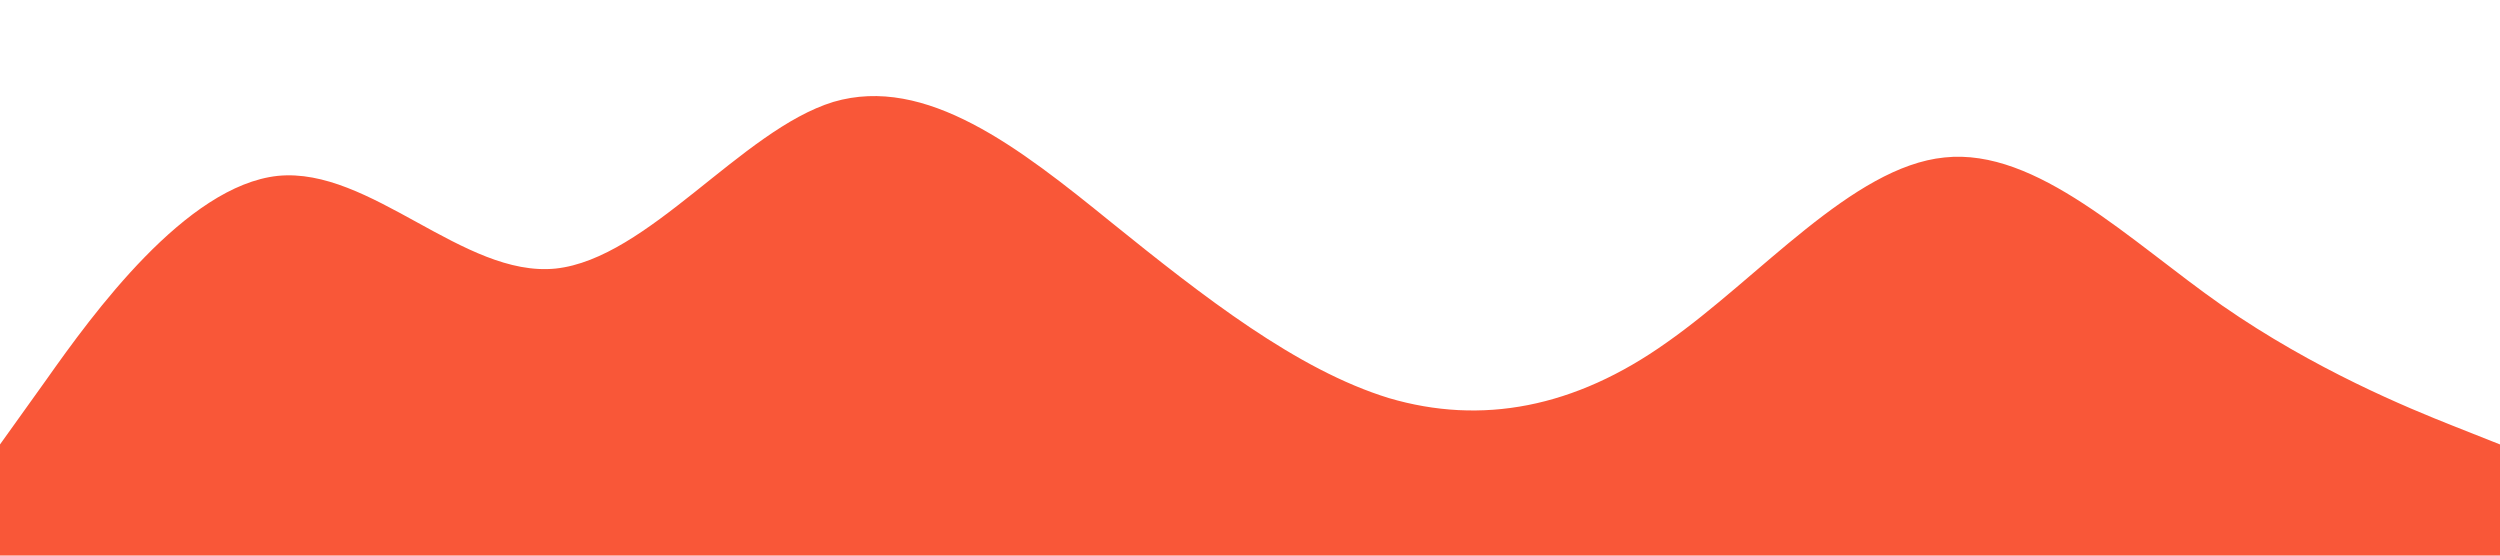
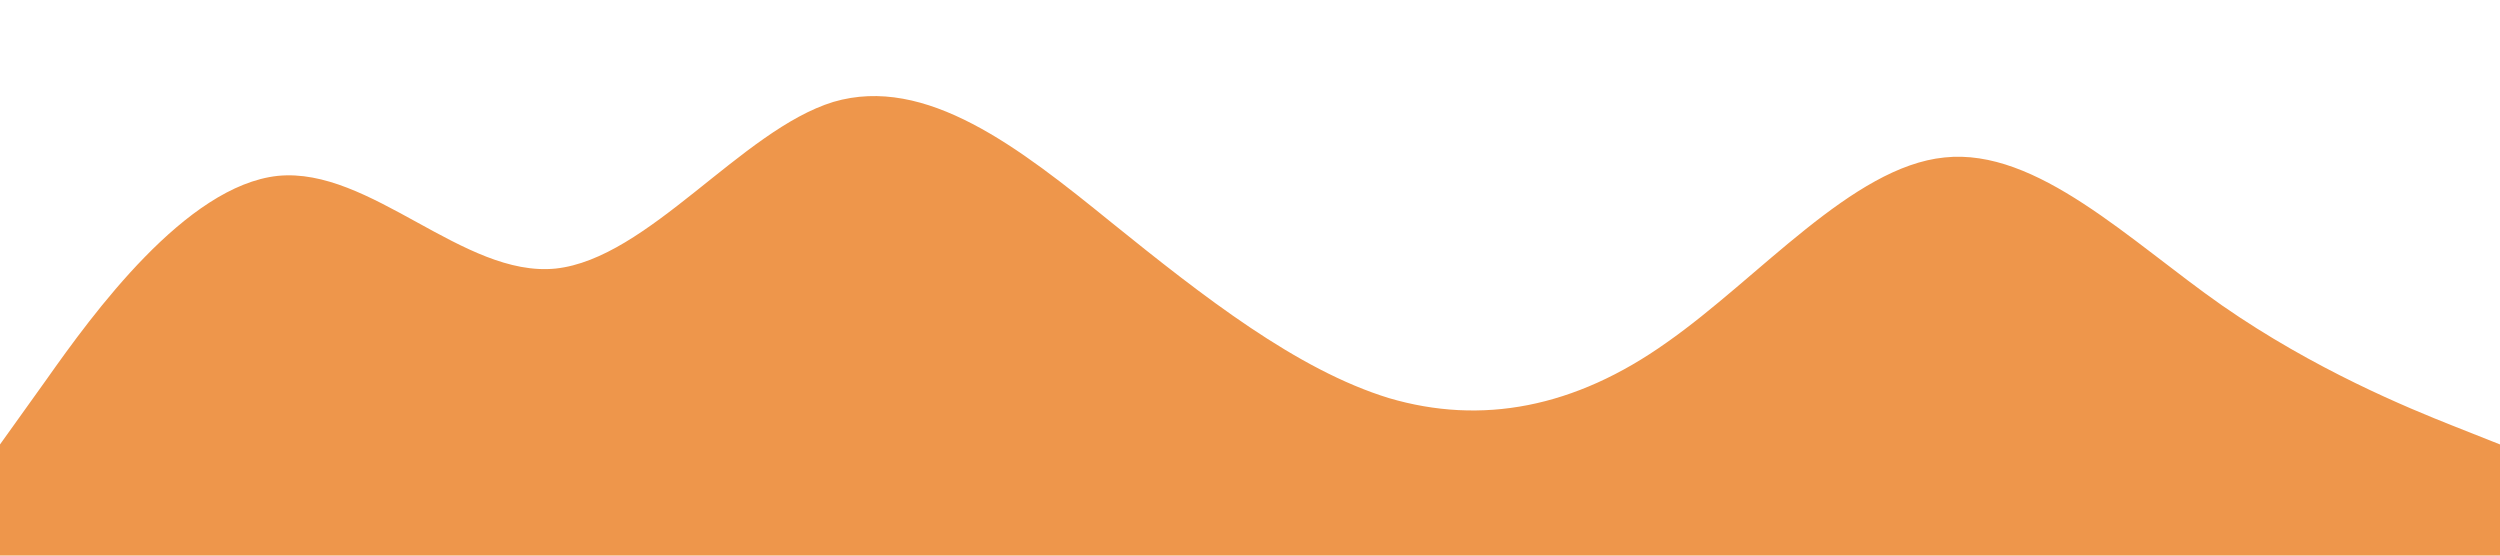
<svg xmlns="http://www.w3.org/2000/svg" viewBox="0 0 1440 320">
-   <path fill="#F95738" fill-opacity="1" d="M0,256L26.7,218.7C53.3,181,107,107,160,101.3C213.3,96,267,160,320,154.7C373.3,149,427,75,480,58.7C533.3,43,587,85,640,128C693.3,171,747,213,800,229.3C853.3,245,907,235,960,197.3C1013.3,160,1067,96,1120,90.7C1173.3,85,1227,139,1280,176C1333.3,213,1387,235,1413,245.3L1440,256L1440,320L1413.3,320C1386.7,320,1333,320,1280,320C1226.7,320,1173,320,1120,320C1066.7,320,1013,320,960,320C906.7,320,853,320,800,320C746.7,320,693,320,640,320C586.7,320,533,320,480,320C426.7,320,373,320,320,320C266.7,320,213,320,160,320C106.7,320,53,320,27,320L0,320Z" />
+   <path fill="#EE964B" fill-opacity="1" d="M0,256L26.7,218.7C53.3,181,107,107,160,101.3C213.3,96,267,160,320,154.7C373.3,149,427,75,480,58.7C533.3,43,587,85,640,128C693.3,171,747,213,800,229.3C853.3,245,907,235,960,197.3C1013.3,160,1067,96,1120,90.7C1173.3,85,1227,139,1280,176C1333.3,213,1387,235,1413,245.3L1440,256L1440,320L1413.3,320C1386.7,320,1333,320,1280,320C1226.7,320,1173,320,1120,320C1066.7,320,1013,320,960,320C906.7,320,853,320,800,320C746.7,320,693,320,640,320C586.7,320,533,320,480,320C426.7,320,373,320,320,320C266.7,320,213,320,160,320C106.7,320,53,320,27,320L0,320Z" />
</svg>
